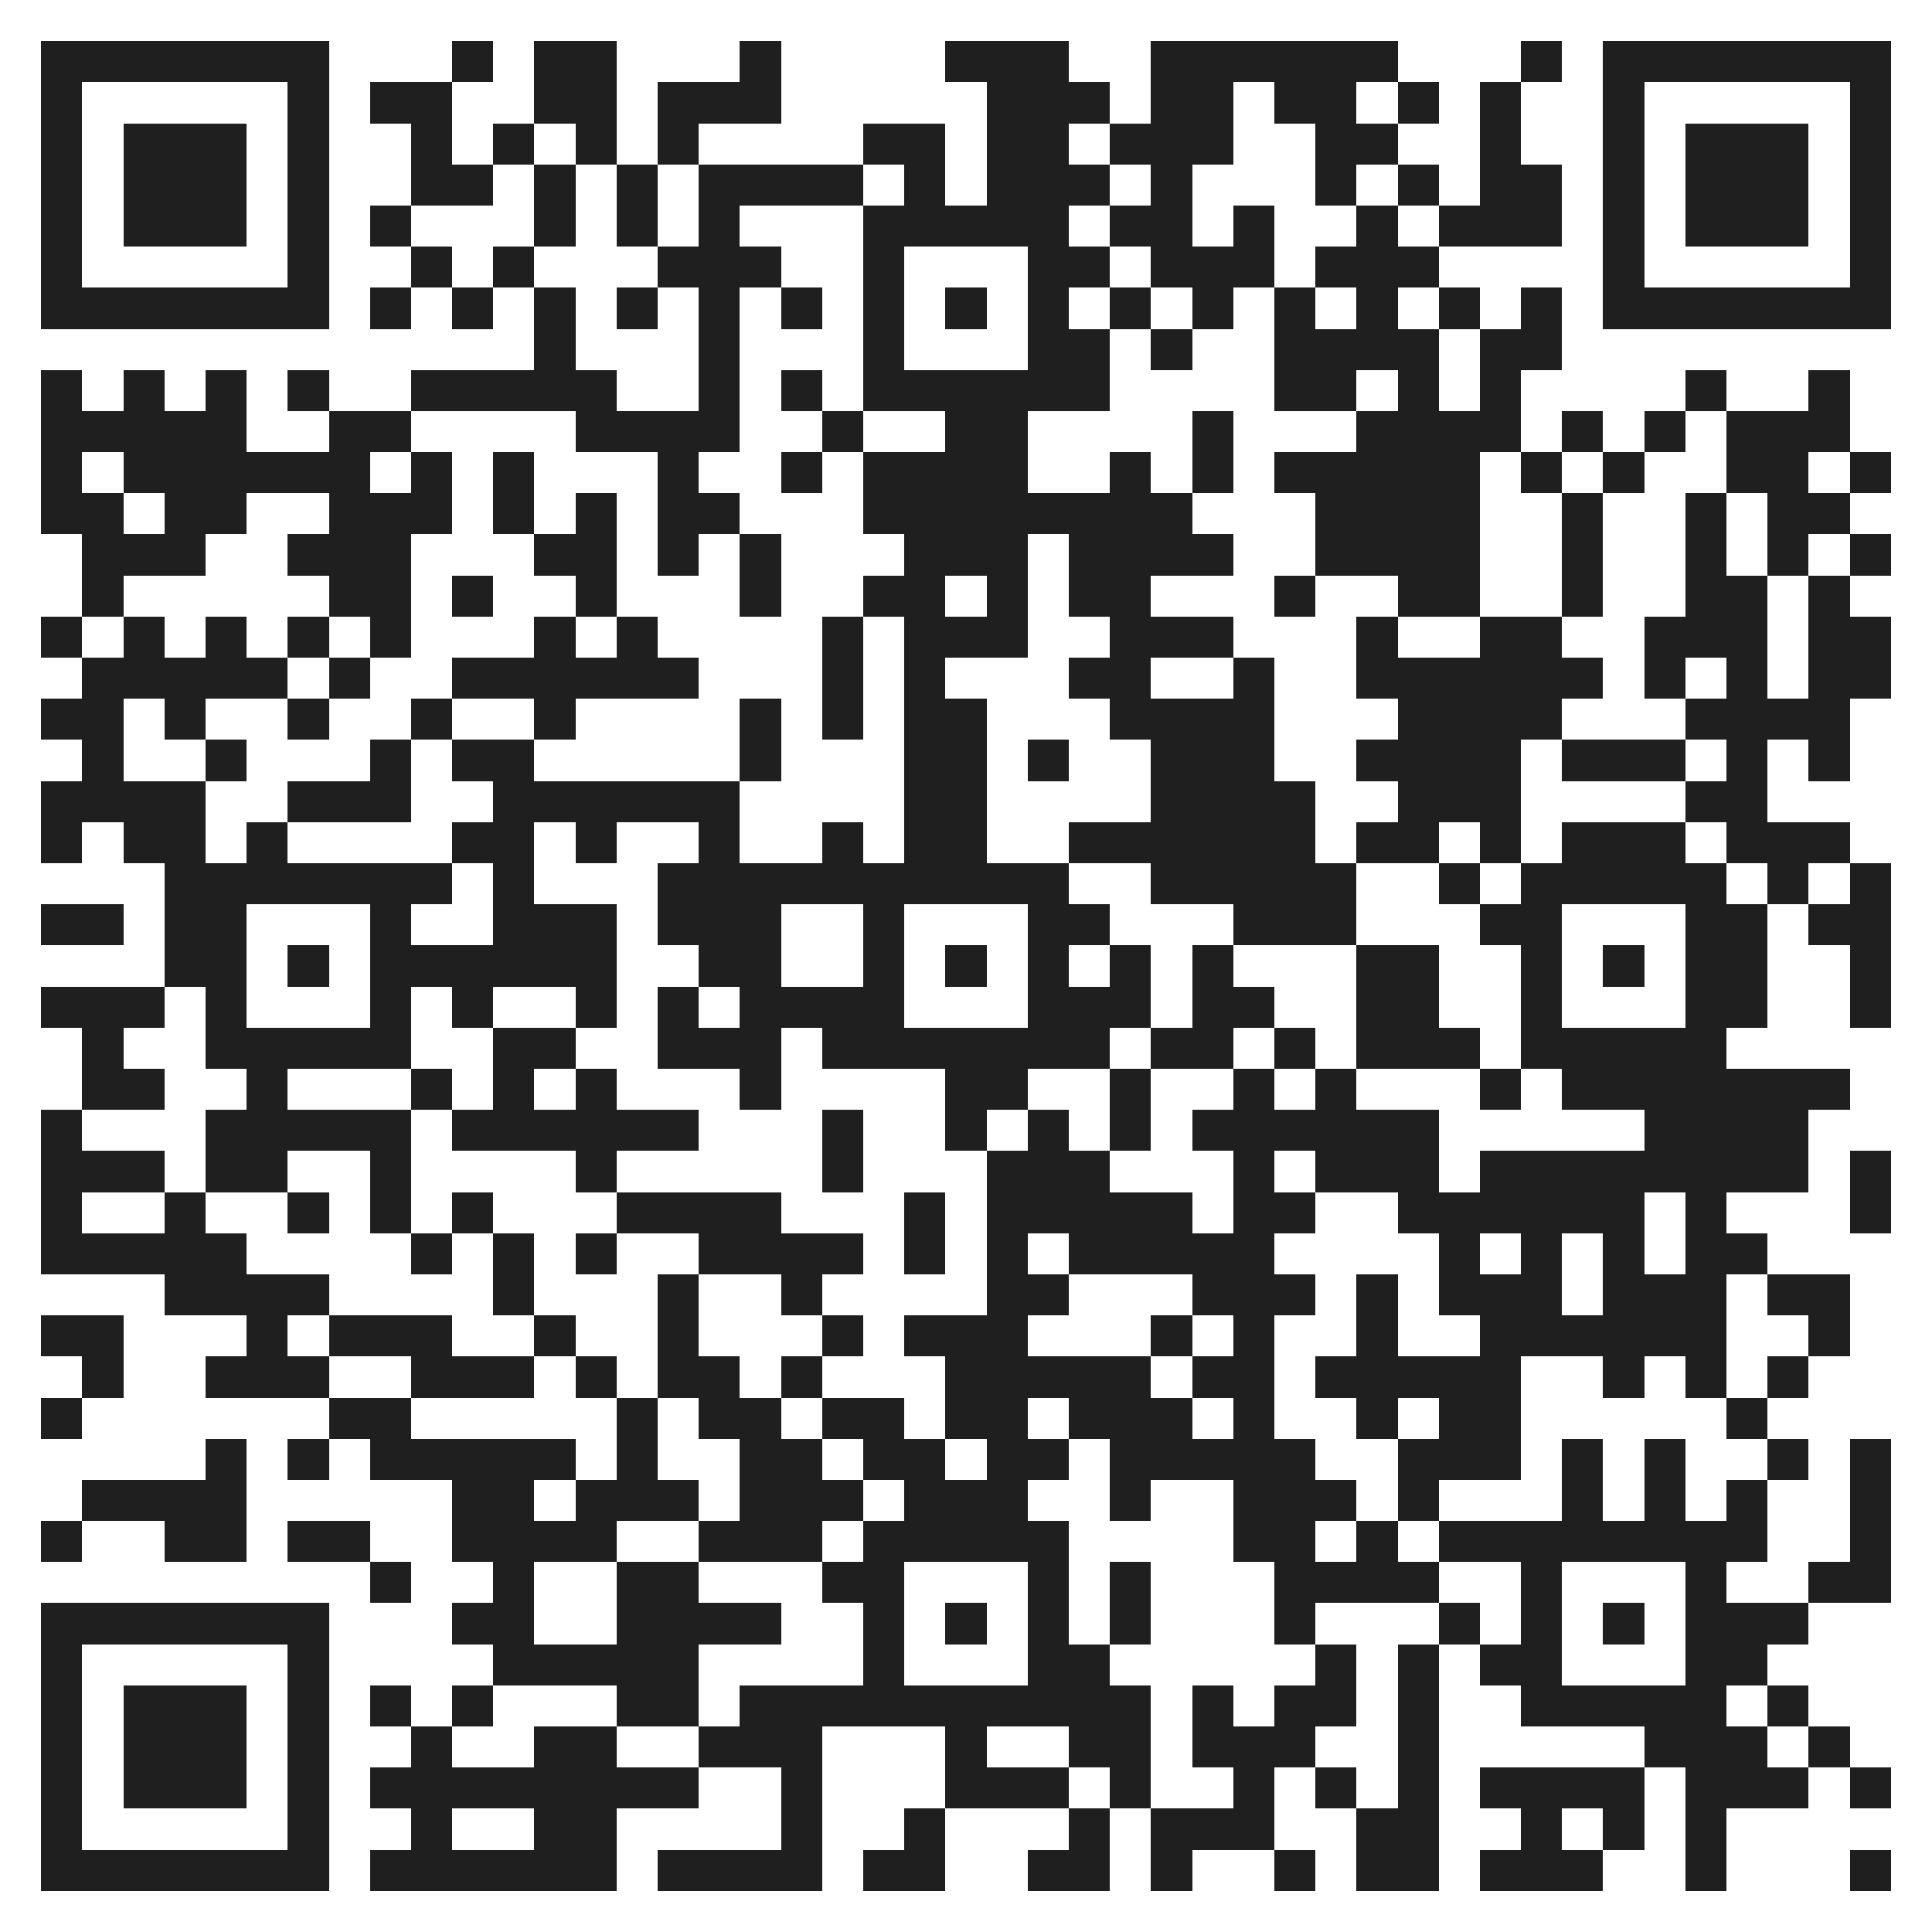
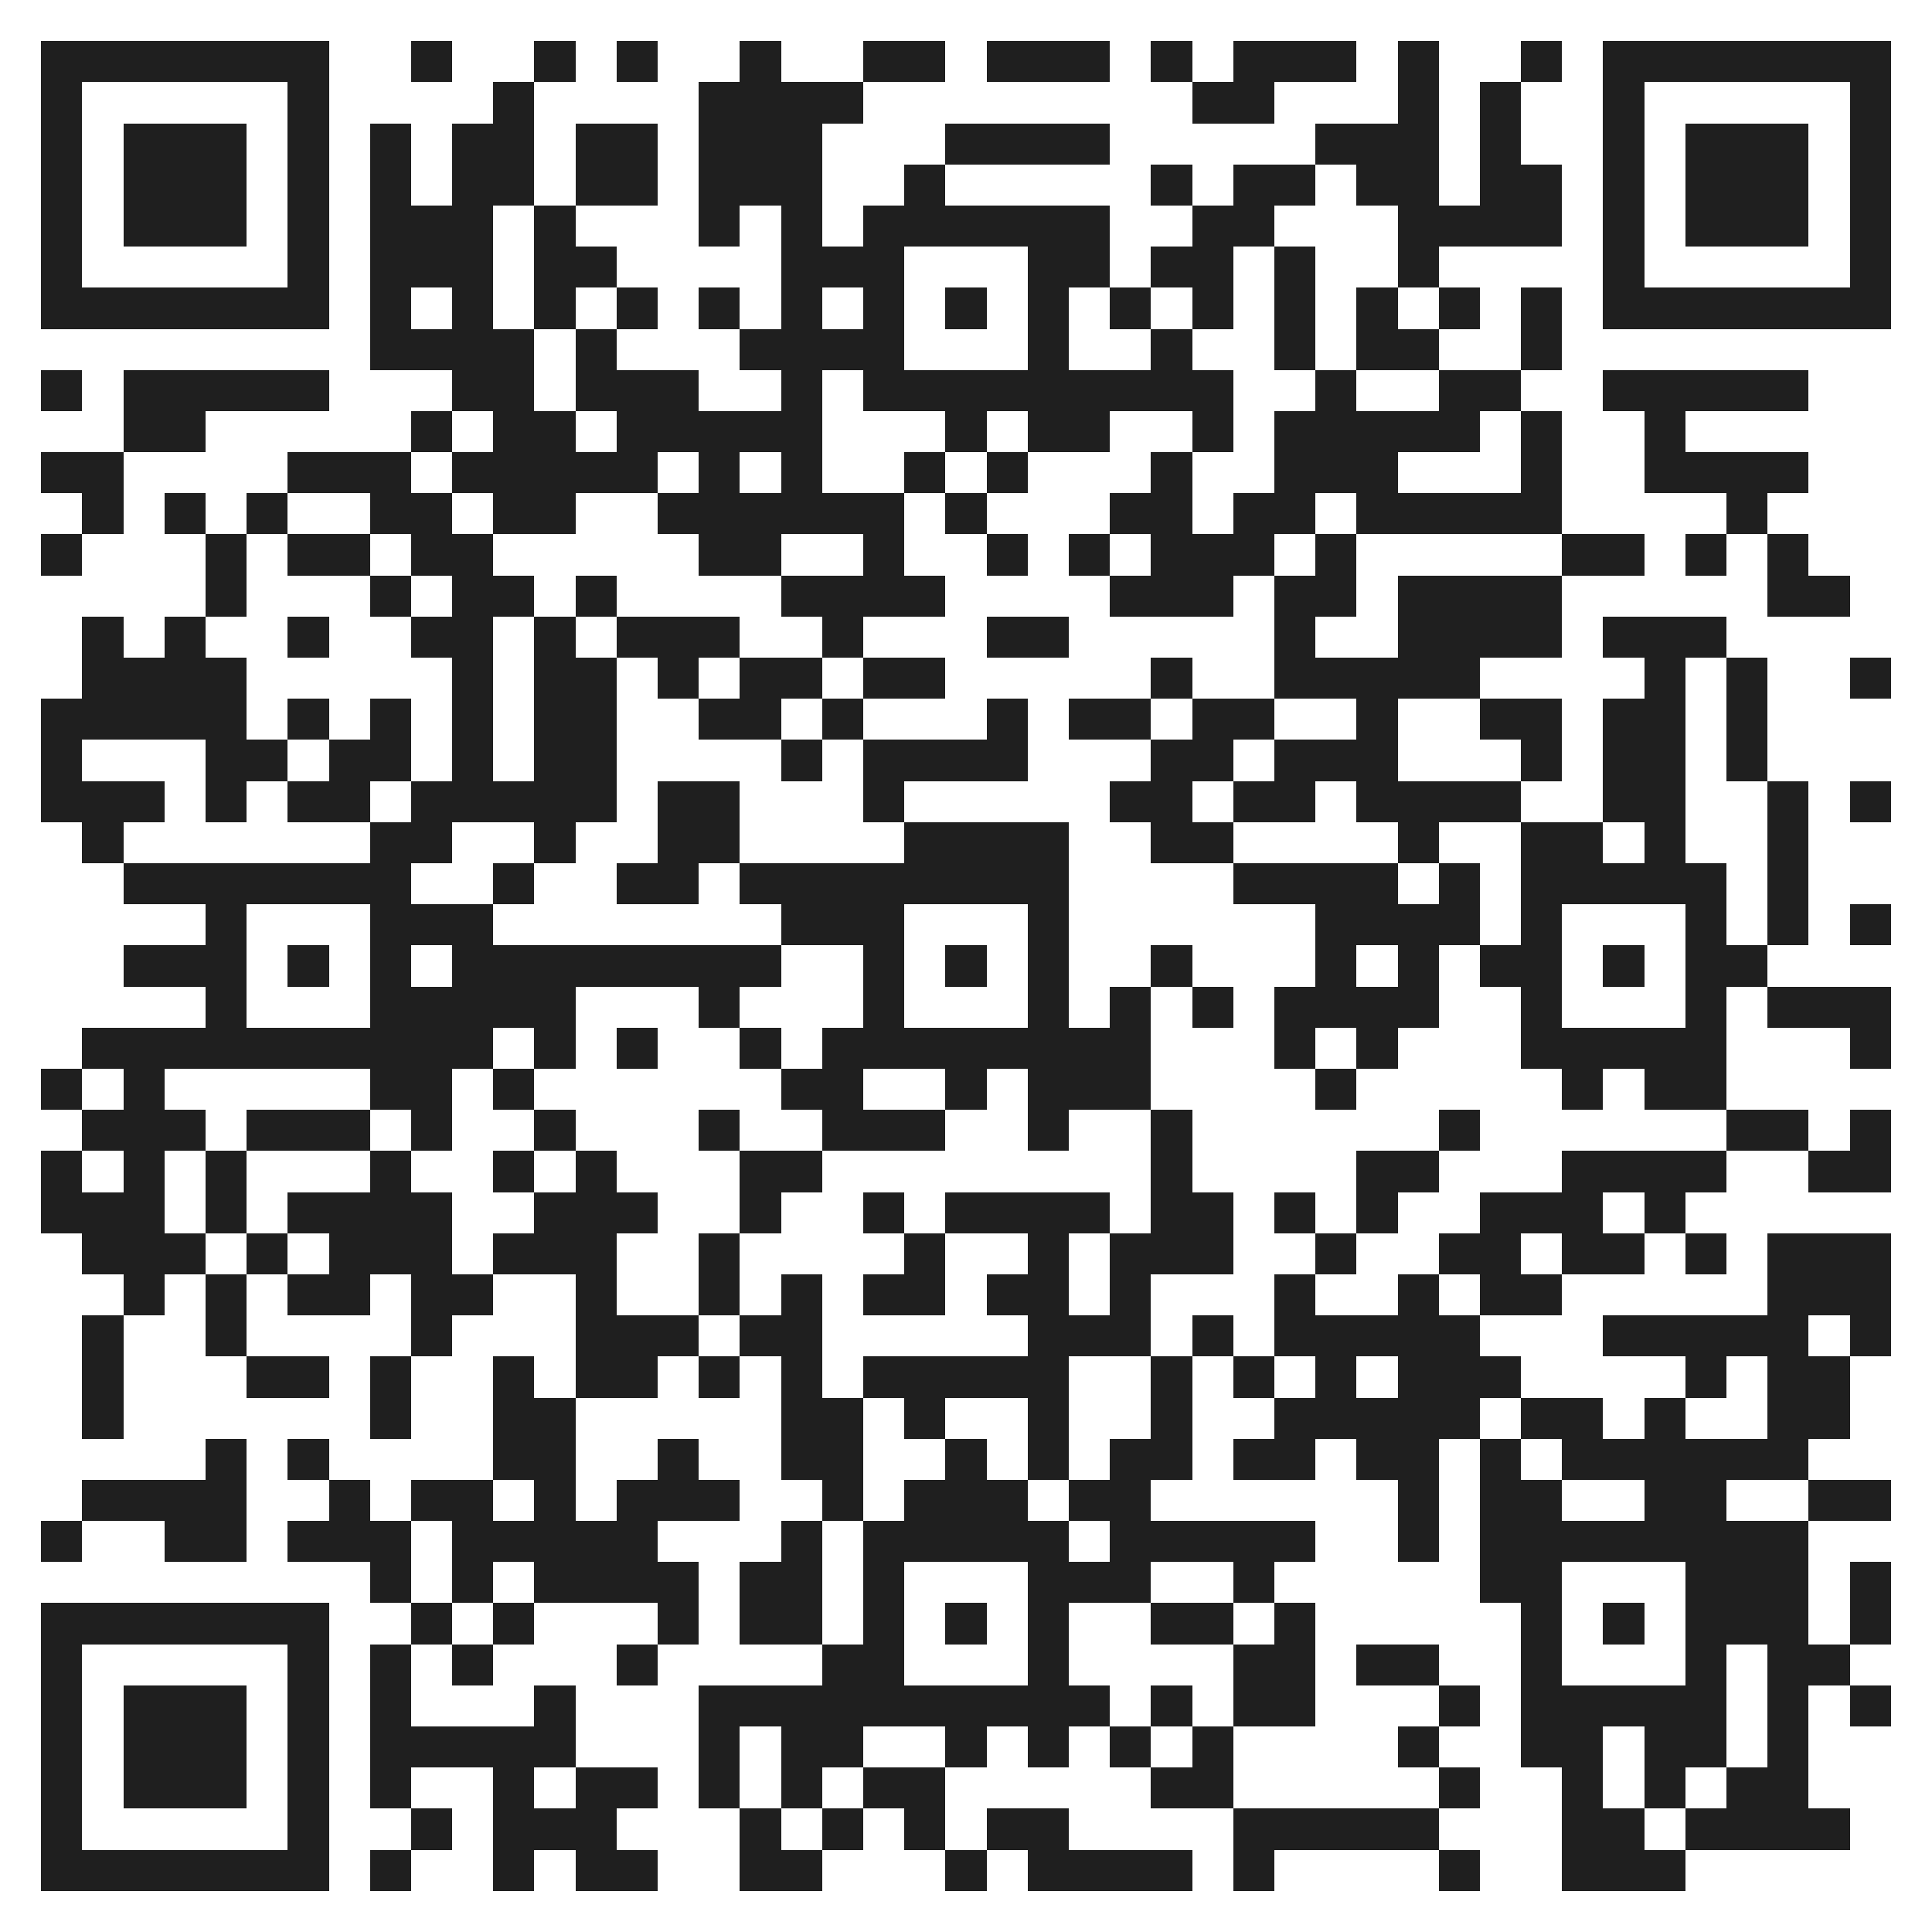
<svg xmlns="http://www.w3.org/2000/svg" viewBox="0 0 47 47" shape-rendering="crispEdges">
  <path fill="#FFFFFF" d="M0 0h47v47H0z" />
-   <path stroke="#1F1F1F" d="M1 1.5h7m3 0h1m1 0h2m3 0h1m4 0h3m2 0h6m3 0h1m1 0h7M1 2.5h1m5 0h1m1 0h2m2 0h2m1 0h3m5 0h3m1 0h2m1 0h2m1 0h1m1 0h1m2 0h1m5 0h1M1 3.5h1m1 0h3m1 0h1m2 0h1m1 0h1m1 0h1m1 0h1m4 0h2m1 0h2m1 0h3m2 0h2m2 0h1m2 0h1m1 0h3m1 0h1M1 4.5h1m1 0h3m1 0h1m2 0h2m1 0h1m1 0h1m1 0h4m1 0h1m1 0h3m1 0h1m3 0h1m1 0h1m1 0h2m1 0h1m1 0h3m1 0h1M1 5.5h1m1 0h3m1 0h1m1 0h1m3 0h1m1 0h1m1 0h1m3 0h5m1 0h2m1 0h1m2 0h1m1 0h3m1 0h1m1 0h3m1 0h1M1 6.5h1m5 0h1m2 0h1m1 0h1m3 0h3m2 0h1m3 0h2m1 0h3m1 0h3m4 0h1m5 0h1M1 7.5h7m1 0h1m1 0h1m1 0h1m1 0h1m1 0h1m1 0h1m1 0h1m1 0h1m1 0h1m1 0h1m1 0h1m1 0h1m1 0h1m1 0h1m1 0h1m1 0h7M13 8.5h1m3 0h1m3 0h1m3 0h2m1 0h1m2 0h4m1 0h2M1 9.5h1m1 0h1m1 0h1m1 0h1m2 0h5m2 0h1m1 0h1m1 0h6m4 0h2m1 0h1m1 0h1m4 0h1m2 0h1M1 10.5h5m2 0h2m4 0h4m2 0h1m2 0h2m4 0h1m3 0h4m1 0h1m1 0h1m1 0h3M1 11.5h1m1 0h6m1 0h1m1 0h1m3 0h1m2 0h1m1 0h4m2 0h1m1 0h1m1 0h5m1 0h1m1 0h1m2 0h2m1 0h1M1 12.5h2m1 0h2m2 0h3m1 0h1m1 0h1m1 0h2m3 0h8m3 0h4m2 0h1m2 0h1m1 0h2M2 13.5h3m2 0h3m3 0h2m1 0h1m1 0h1m3 0h3m1 0h4m2 0h4m2 0h1m2 0h1m1 0h1m1 0h1M2 14.5h1m5 0h2m1 0h1m2 0h1m3 0h1m2 0h2m1 0h1m1 0h2m3 0h1m2 0h2m2 0h1m2 0h2m1 0h1M1 15.5h1m1 0h1m1 0h1m1 0h1m1 0h1m3 0h1m1 0h1m4 0h1m1 0h3m2 0h3m3 0h1m2 0h2m2 0h3m1 0h2M2 16.5h5m1 0h1m2 0h6m3 0h1m1 0h1m3 0h2m2 0h1m2 0h6m1 0h1m1 0h1m1 0h2M1 17.5h2m1 0h1m2 0h1m2 0h1m2 0h1m4 0h1m1 0h1m1 0h2m3 0h4m3 0h4m3 0h4M2 18.5h1m2 0h1m3 0h1m1 0h2m5 0h1m3 0h2m1 0h1m2 0h3m2 0h4m1 0h3m1 0h1m1 0h1M1 19.5h4m2 0h3m2 0h6m4 0h2m4 0h4m2 0h3m4 0h2M1 20.5h1m1 0h2m1 0h1m4 0h2m1 0h1m2 0h1m2 0h1m1 0h2m2 0h6m1 0h2m1 0h1m1 0h3m1 0h3M4 21.5h7m1 0h1m3 0h10m2 0h5m2 0h1m1 0h5m1 0h1m1 0h1M1 22.5h2m1 0h2m3 0h1m2 0h3m1 0h3m2 0h1m3 0h2m3 0h3m3 0h2m3 0h2m1 0h2M4 23.5h2m1 0h1m1 0h6m2 0h2m2 0h1m1 0h1m1 0h1m1 0h1m1 0h1m3 0h2m2 0h1m1 0h1m1 0h2m2 0h1M1 24.5h3m1 0h1m3 0h1m1 0h1m2 0h1m1 0h1m1 0h4m3 0h3m1 0h2m2 0h2m2 0h1m3 0h2m2 0h1M2 25.5h1m2 0h5m2 0h2m2 0h3m1 0h7m1 0h2m1 0h1m1 0h3m1 0h5M2 26.5h2m2 0h1m3 0h1m1 0h1m1 0h1m3 0h1m4 0h2m2 0h1m2 0h1m1 0h1m3 0h1m1 0h7M1 27.5h1m3 0h5m1 0h6m3 0h1m2 0h1m1 0h1m1 0h1m1 0h6m5 0h4M1 28.5h3m1 0h2m2 0h1m4 0h1m5 0h1m3 0h3m3 0h1m1 0h3m1 0h8m1 0h1M1 29.5h1m2 0h1m2 0h1m1 0h1m1 0h1m3 0h4m3 0h1m1 0h5m1 0h2m2 0h6m1 0h1m3 0h1M1 30.5h5m4 0h1m1 0h1m1 0h1m2 0h4m1 0h1m1 0h1m1 0h5m4 0h1m1 0h1m1 0h1m1 0h2M4 31.5h4m4 0h1m3 0h1m2 0h1m4 0h2m3 0h3m1 0h1m1 0h3m1 0h3m1 0h2M1 32.5h2m3 0h1m1 0h3m2 0h1m2 0h1m3 0h1m1 0h3m3 0h1m1 0h1m2 0h1m2 0h6m2 0h1M2 33.5h1m2 0h3m2 0h3m1 0h1m1 0h2m1 0h1m3 0h5m1 0h2m1 0h5m2 0h1m1 0h1m1 0h1M1 34.5h1m6 0h2m5 0h1m1 0h2m1 0h2m1 0h2m1 0h3m1 0h1m2 0h1m1 0h2m5 0h1M5 35.5h1m1 0h1m1 0h5m1 0h1m2 0h2m1 0h2m1 0h2m1 0h5m2 0h3m1 0h1m1 0h1m2 0h1m1 0h1M2 36.5h4m5 0h2m1 0h3m1 0h3m1 0h3m2 0h1m2 0h3m1 0h1m3 0h1m1 0h1m1 0h1m2 0h1M1 37.5h1m2 0h2m1 0h2m2 0h4m2 0h3m1 0h5m4 0h2m1 0h1m1 0h8m2 0h1M9 38.5h1m2 0h1m2 0h2m3 0h2m3 0h1m1 0h1m3 0h4m2 0h1m3 0h1m2 0h2M1 39.5h7m3 0h2m2 0h4m2 0h1m1 0h1m1 0h1m1 0h1m3 0h1m3 0h1m1 0h1m1 0h1m1 0h3M1 40.5h1m5 0h1m4 0h5m4 0h1m3 0h2m5 0h1m1 0h1m1 0h2m3 0h2M1 41.5h1m1 0h3m1 0h1m1 0h1m1 0h1m3 0h2m1 0h10m1 0h1m1 0h2m1 0h1m2 0h5m1 0h1M1 42.5h1m1 0h3m1 0h1m2 0h1m2 0h2m2 0h3m3 0h1m2 0h2m1 0h3m2 0h1m5 0h3m1 0h1M1 43.5h1m1 0h3m1 0h1m1 0h8m2 0h1m3 0h3m1 0h1m2 0h1m1 0h1m1 0h1m1 0h4m1 0h3m1 0h1M1 44.5h1m5 0h1m2 0h1m2 0h2m4 0h1m2 0h1m3 0h1m1 0h3m2 0h2m2 0h1m1 0h1m1 0h1M1 45.5h7m1 0h6m1 0h4m1 0h2m2 0h2m1 0h1m2 0h1m1 0h2m1 0h3m2 0h1m3 0h1" />
+   <path stroke="#1F1F1F" d="M1 1.5h7m2 0h1m2 0h1m1 0h1m2 0h1m2 0h2m1 0h3m1 0h1m1 0h3m1 0h1m2 0h1m1 0h7M1 2.5h1m5 0h1m4 0h1m4 0h4m8 0h2m3 0h1m1 0h1m2 0h1m5 0h1M1 3.5h1m1 0h3m1 0h1m1 0h1m1 0h2m1 0h2m1 0h3m3 0h4m5 0h3m1 0h1m2 0h1m1 0h3m1 0h1M1 4.5h1m1 0h3m1 0h1m1 0h1m1 0h2m1 0h2m1 0h3m2 0h1m5 0h1m1 0h2m1 0h2m1 0h2m1 0h1m1 0h3m1 0h1M1 5.5h1m1 0h3m1 0h1m1 0h3m1 0h1m3 0h1m1 0h1m1 0h6m2 0h2m3 0h4m1 0h1m1 0h3m1 0h1M1 6.5h1m5 0h1m1 0h3m1 0h2m4 0h3m3 0h2m1 0h2m1 0h1m2 0h1m4 0h1m5 0h1M1 7.5h7m1 0h1m1 0h1m1 0h1m1 0h1m1 0h1m1 0h1m1 0h1m1 0h1m1 0h1m1 0h1m1 0h1m1 0h1m1 0h1m1 0h1m1 0h1m1 0h7M9 8.5h4m1 0h1m3 0h4m3 0h1m2 0h1m2 0h1m1 0h2m2 0h1M1 9.5h1m1 0h5m3 0h2m1 0h3m2 0h1m1 0h9m2 0h1m2 0h2m2 0h5M3 10.5h2m5 0h1m1 0h2m1 0h5m3 0h1m1 0h2m2 0h1m1 0h5m1 0h1m2 0h1M1 11.5h2m4 0h3m1 0h5m1 0h1m1 0h1m2 0h1m1 0h1m3 0h1m2 0h3m3 0h1m2 0h4M2 12.5h1m1 0h1m1 0h1m2 0h2m1 0h2m2 0h6m1 0h1m3 0h2m1 0h2m1 0h5m4 0h1M1 13.5h1m3 0h1m1 0h2m1 0h2m5 0h2m2 0h1m2 0h1m1 0h1m1 0h3m1 0h1m5 0h2m1 0h1m1 0h1M5 14.5h1m3 0h1m1 0h2m1 0h1m4 0h4m4 0h3m1 0h2m1 0h4m5 0h2M2 15.5h1m1 0h1m2 0h1m2 0h2m1 0h1m1 0h3m2 0h1m3 0h2m5 0h1m2 0h4m1 0h3M2 16.5h4m5 0h1m1 0h2m1 0h1m1 0h2m1 0h2m5 0h1m2 0h5m4 0h1m1 0h1m2 0h1M1 17.5h5m1 0h1m1 0h1m1 0h1m1 0h2m2 0h2m1 0h1m3 0h1m1 0h2m1 0h2m2 0h1m2 0h2m1 0h2m1 0h1M1 18.5h1m3 0h2m1 0h2m1 0h1m1 0h2m4 0h1m1 0h4m3 0h2m1 0h3m3 0h1m1 0h2m1 0h1M1 19.5h3m1 0h1m1 0h2m1 0h5m1 0h2m3 0h1m5 0h2m1 0h2m1 0h4m2 0h2m2 0h1m1 0h1M2 20.5h1m6 0h2m2 0h1m2 0h2m4 0h4m2 0h2m4 0h1m2 0h2m1 0h1m2 0h1M3 21.5h7m2 0h1m2 0h2m1 0h8m4 0h4m1 0h1m1 0h5m1 0h1M5 22.5h1m3 0h3m7 0h3m3 0h1m6 0h4m1 0h1m3 0h1m1 0h1m1 0h1M3 23.5h3m1 0h1m1 0h1m1 0h8m2 0h1m1 0h1m1 0h1m2 0h1m3 0h1m1 0h1m1 0h2m1 0h1m1 0h2M5 24.5h1m3 0h5m3 0h1m3 0h1m3 0h1m1 0h1m1 0h1m1 0h4m2 0h1m3 0h1m1 0h3M2 25.5h10m1 0h1m1 0h1m2 0h1m1 0h8m3 0h1m1 0h1m3 0h5m3 0h1M1 26.5h1m1 0h1m5 0h2m1 0h1m6 0h2m2 0h1m1 0h3m4 0h1m5 0h1m1 0h2M2 27.5h3m1 0h3m1 0h1m2 0h1m3 0h1m2 0h3m2 0h1m2 0h1m6 0h1m6 0h2m1 0h1M1 28.5h1m1 0h1m1 0h1m3 0h1m2 0h1m1 0h1m3 0h2m8 0h1m4 0h2m3 0h4m2 0h2M1 29.5h3m1 0h1m1 0h4m2 0h3m2 0h1m2 0h1m1 0h4m1 0h2m1 0h1m1 0h1m2 0h3m1 0h1M2 30.5h3m1 0h1m1 0h3m1 0h3m2 0h1m4 0h1m2 0h1m1 0h3m2 0h1m2 0h2m1 0h2m1 0h1m1 0h3M3 31.5h1m1 0h1m1 0h2m1 0h2m2 0h1m2 0h1m1 0h1m1 0h2m1 0h2m1 0h1m3 0h1m2 0h1m1 0h2m5 0h3M2 32.5h1m2 0h1m4 0h1m3 0h3m1 0h2m5 0h3m1 0h1m1 0h5m3 0h5m1 0h1M2 33.5h1m3 0h2m1 0h1m2 0h1m1 0h2m1 0h1m1 0h1m1 0h5m2 0h1m1 0h1m1 0h1m1 0h3m4 0h1m1 0h2M2 34.5h1m6 0h1m2 0h2m5 0h2m1 0h1m2 0h1m2 0h1m2 0h5m1 0h2m1 0h1m2 0h2M5 35.5h1m1 0h1m4 0h2m2 0h1m2 0h2m2 0h1m1 0h1m1 0h2m1 0h2m1 0h2m1 0h1m1 0h6M2 36.5h4m2 0h1m1 0h2m1 0h1m1 0h3m2 0h1m1 0h3m1 0h2m6 0h1m1 0h2m2 0h2m2 0h2M1 37.5h1m2 0h2m1 0h3m1 0h5m3 0h1m1 0h5m1 0h5m2 0h1m1 0h8M9 38.5h1m1 0h1m1 0h4m1 0h2m1 0h1m3 0h3m2 0h1m5 0h2m3 0h3m1 0h1M1 39.5h7m2 0h1m1 0h1m3 0h1m1 0h2m1 0h1m1 0h1m1 0h1m2 0h2m1 0h1m5 0h1m1 0h1m1 0h3m1 0h1M1 40.5h1m5 0h1m1 0h1m1 0h1m3 0h1m4 0h2m3 0h1m4 0h2m1 0h2m2 0h1m3 0h1m1 0h2M1 41.5h1m1 0h3m1 0h1m1 0h1m3 0h1m3 0h10m1 0h1m1 0h2m3 0h1m1 0h5m1 0h1m1 0h1M1 42.5h1m1 0h3m1 0h1m1 0h5m3 0h1m1 0h2m2 0h1m1 0h1m1 0h1m1 0h1m4 0h1m2 0h2m1 0h2m1 0h1M1 43.5h1m1 0h3m1 0h1m1 0h1m2 0h1m1 0h2m1 0h1m1 0h1m1 0h2m5 0h2m5 0h1m2 0h1m1 0h1m1 0h2M1 44.5h1m5 0h1m2 0h1m1 0h3m3 0h1m1 0h1m1 0h1m1 0h2m4 0h5m3 0h2m1 0h4M1 45.5h7m1 0h1m2 0h1m1 0h2m2 0h2m3 0h1m1 0h4m1 0h1m4 0h1m2 0h3" />
</svg>
